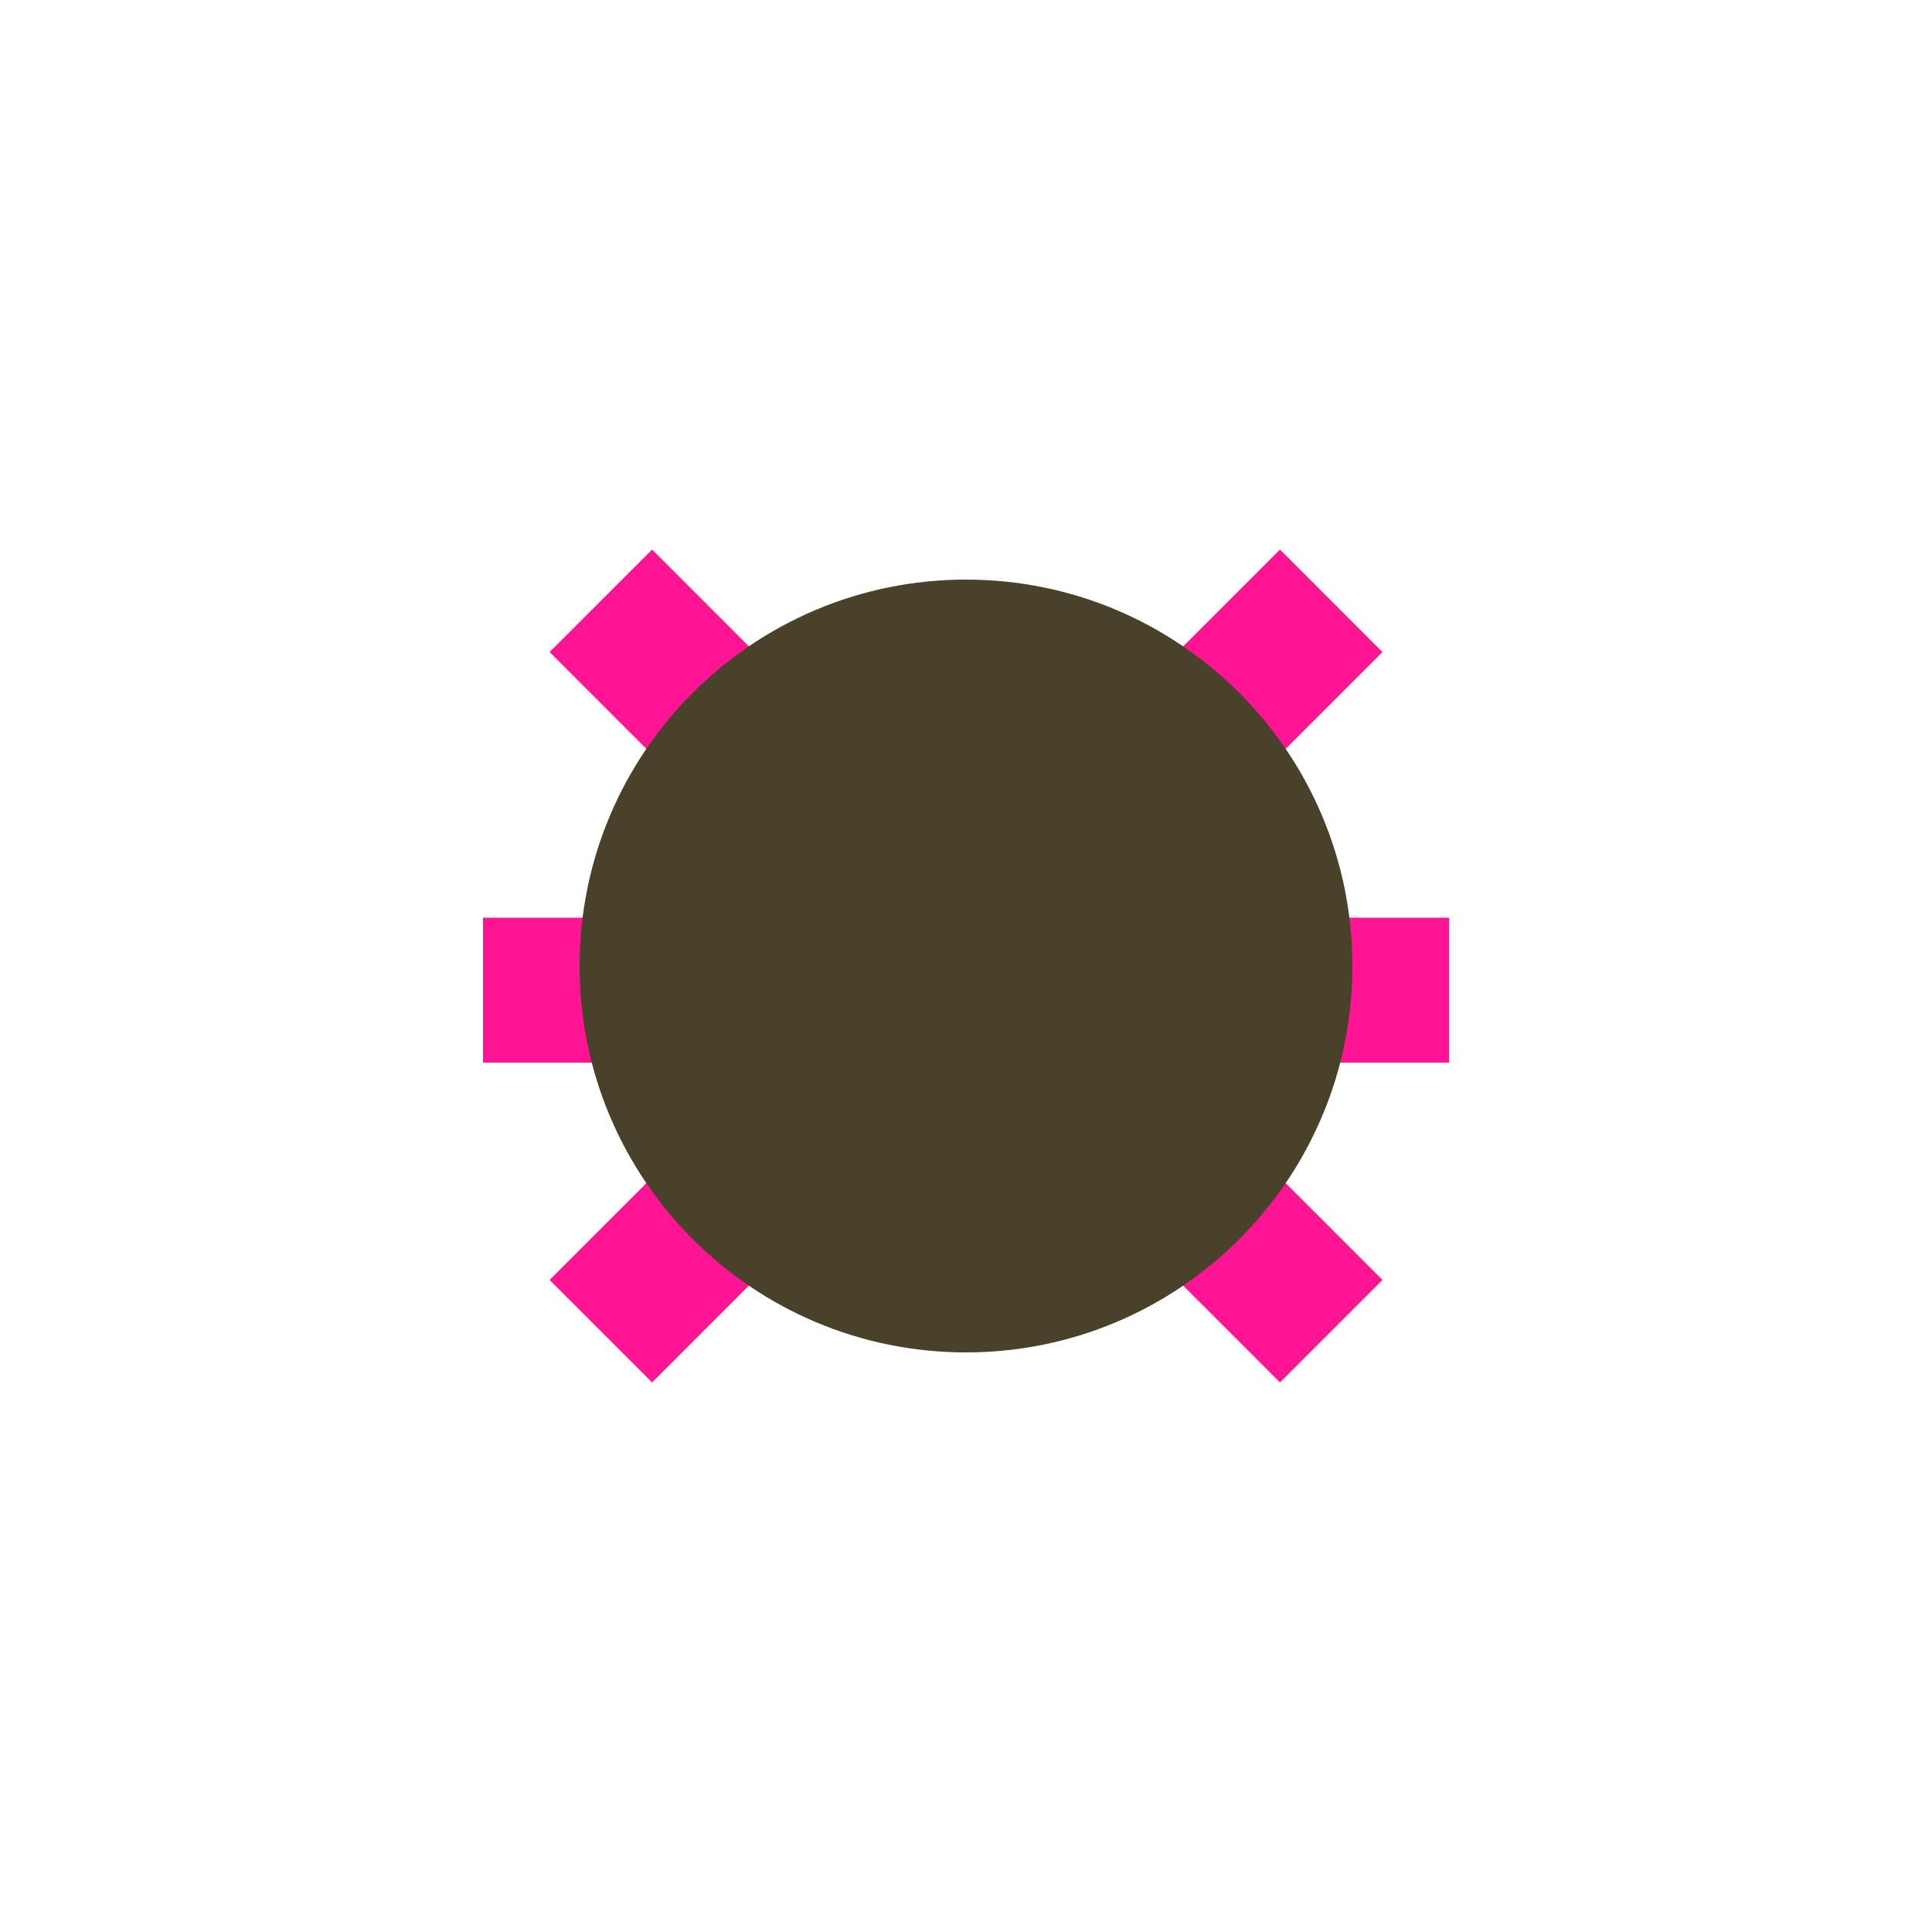
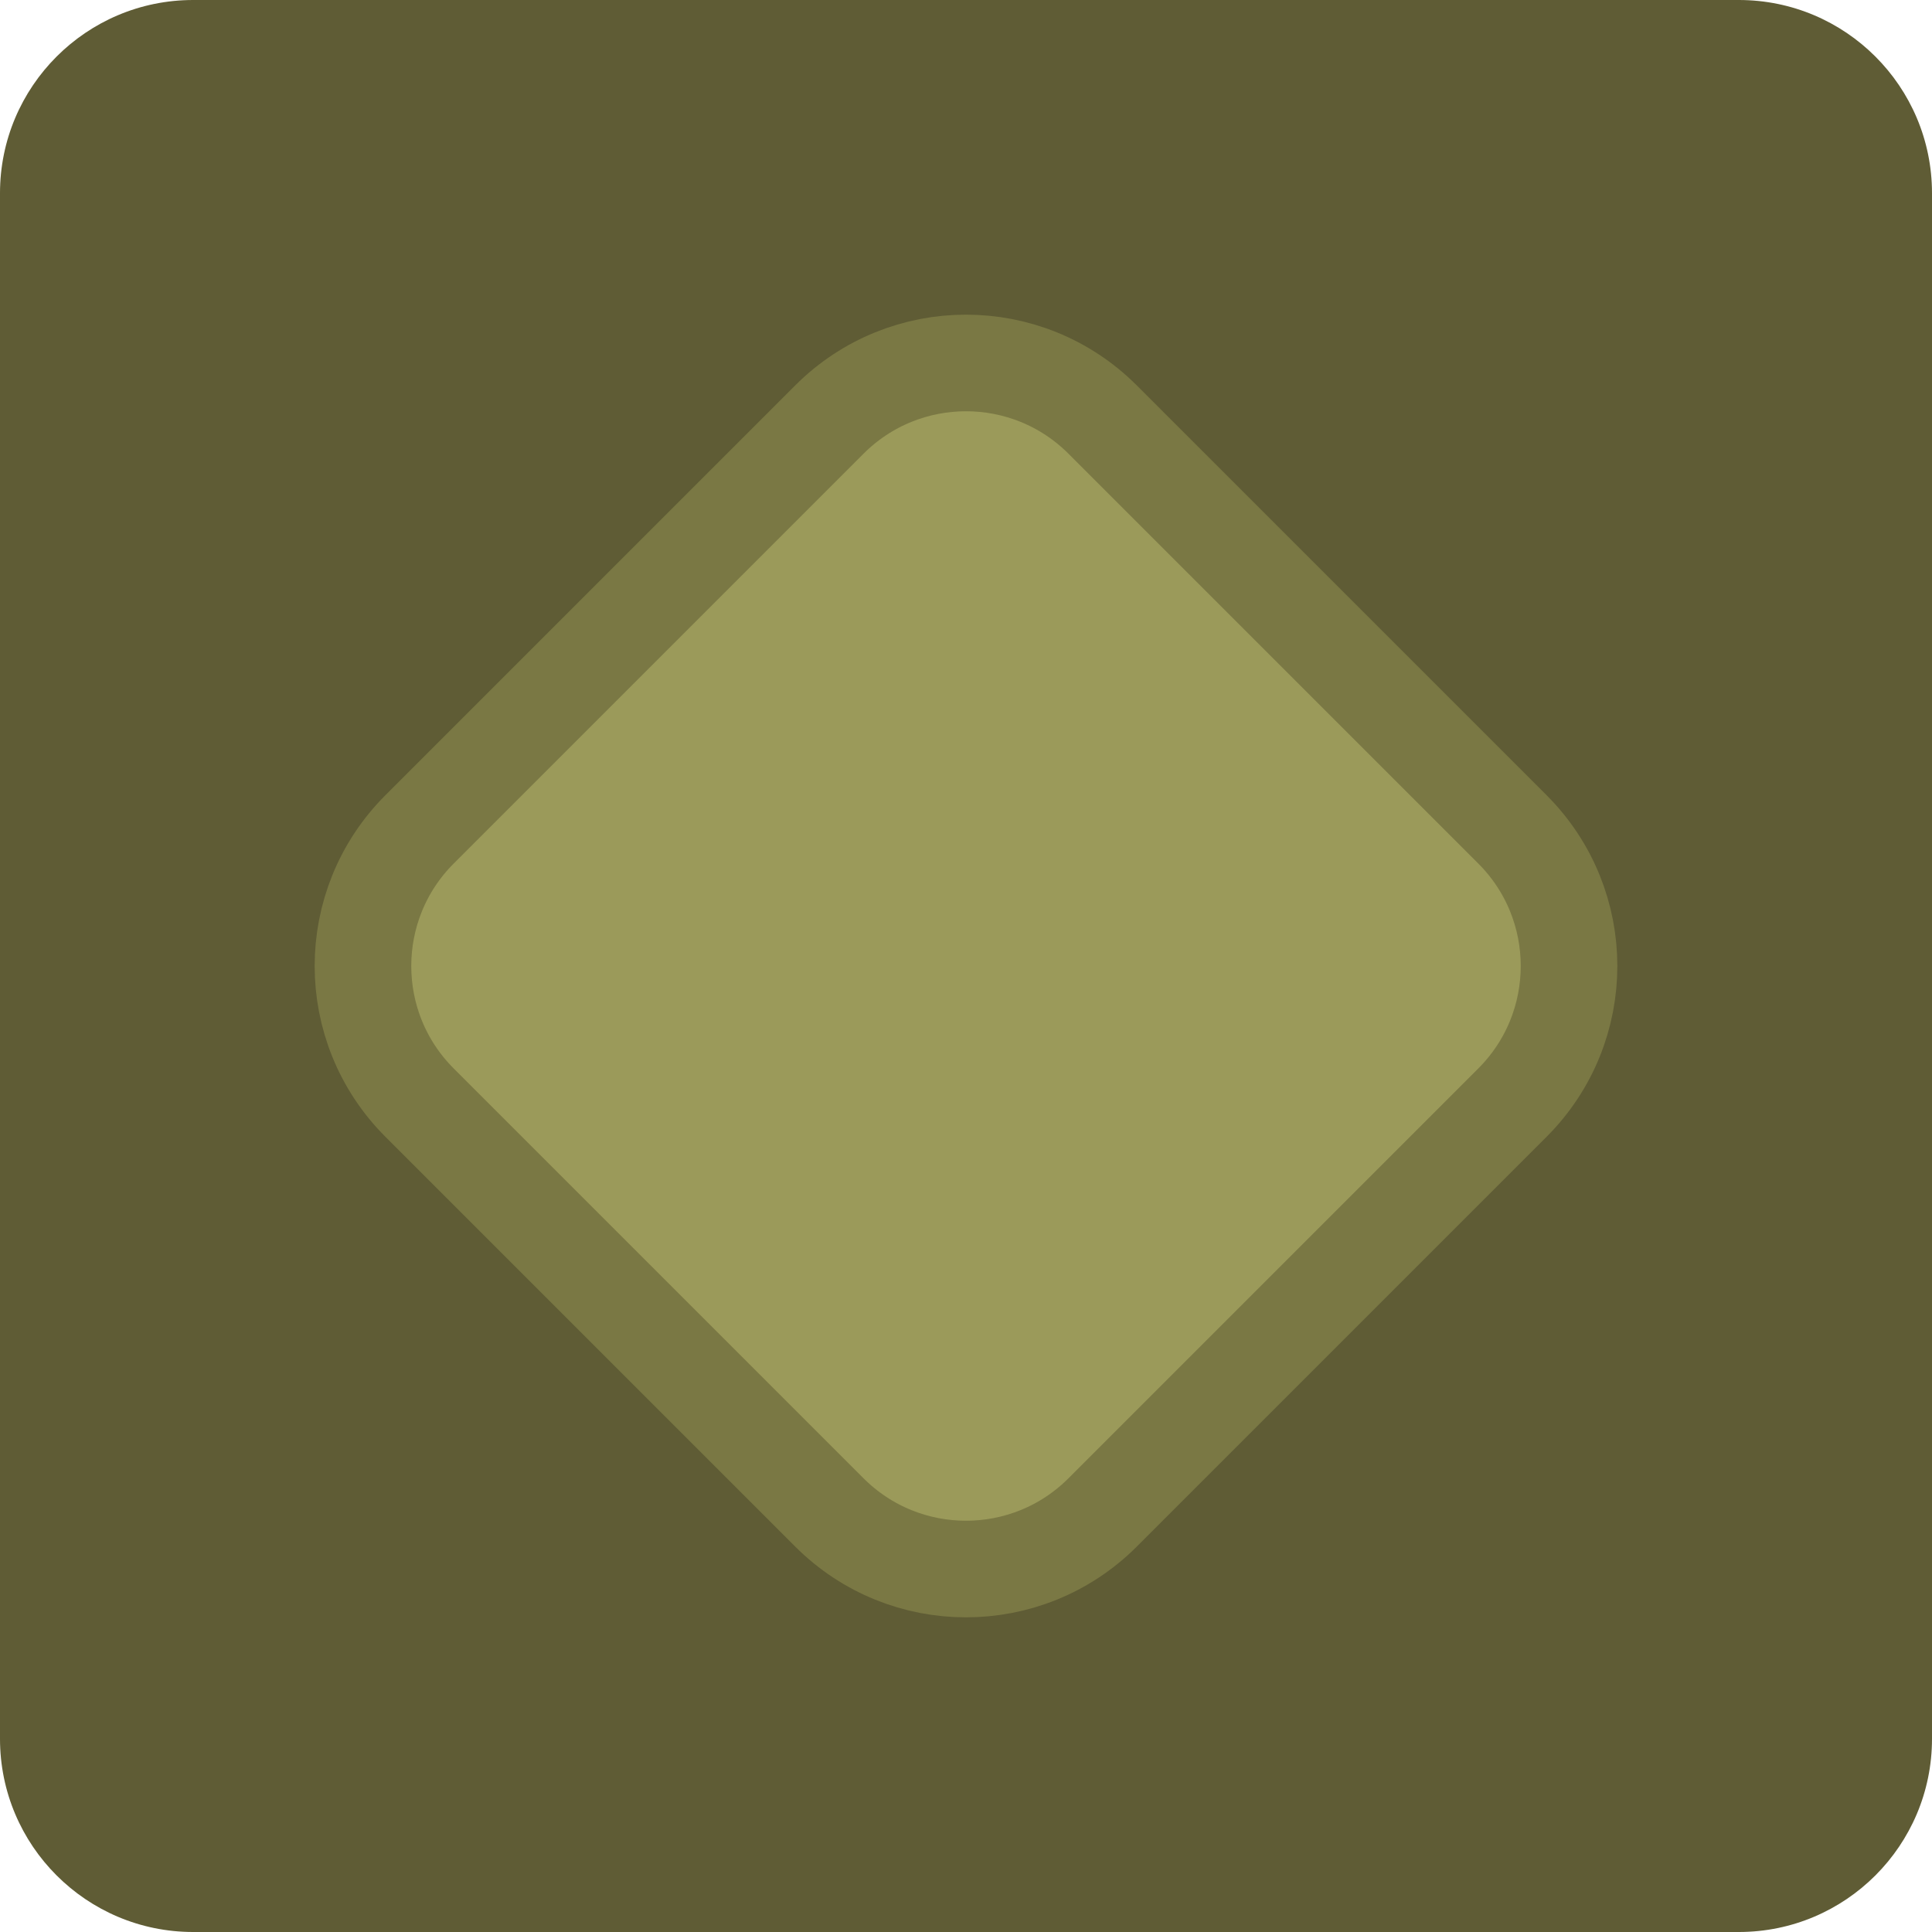
- <svg xmlns="http://www.w3.org/2000/svg" width="200" height="200" viewBox="0 0 200 200">
-   <rect x="50" y="95" width="15" height="15" fill="#FF1493" />
-   <rect x="135" y="95" width="15" height="15" fill="#FF1493" />
-   <rect x="60" y="60" width="15" height="15" transform="rotate(-45,67.5,67.5)" fill="#FF1493" />
-   <rect x="125" y="60" width="15" height="15" transform="rotate(45,132.5,67.5)" fill="#FF1493" />
-   <rect x="60" y="125" width="15" height="15" transform="rotate(45,67.5,132.5)" fill="#FF1493" />
-   <rect x="125" y="125" width="15" height="15" transform="rotate(-45,132.5,132.5)" fill="#FF1493" />
-   <circle cx="100" cy="100" r="40" fill="#4A412A" />
+ <svg xmlns="http://www.w3.org/2000/svg" width="200" height="200">
+   <rect width="200" height="200" rx="20" ry="20" fill="#5f5c35" />
+   <rect x="50" y="50" width="100" height="100" rx="20" ry="20" transform="rotate(45 100 100)" fill="#9b9a5a" stroke="#7a7844" stroke-width="10" />
</svg>
